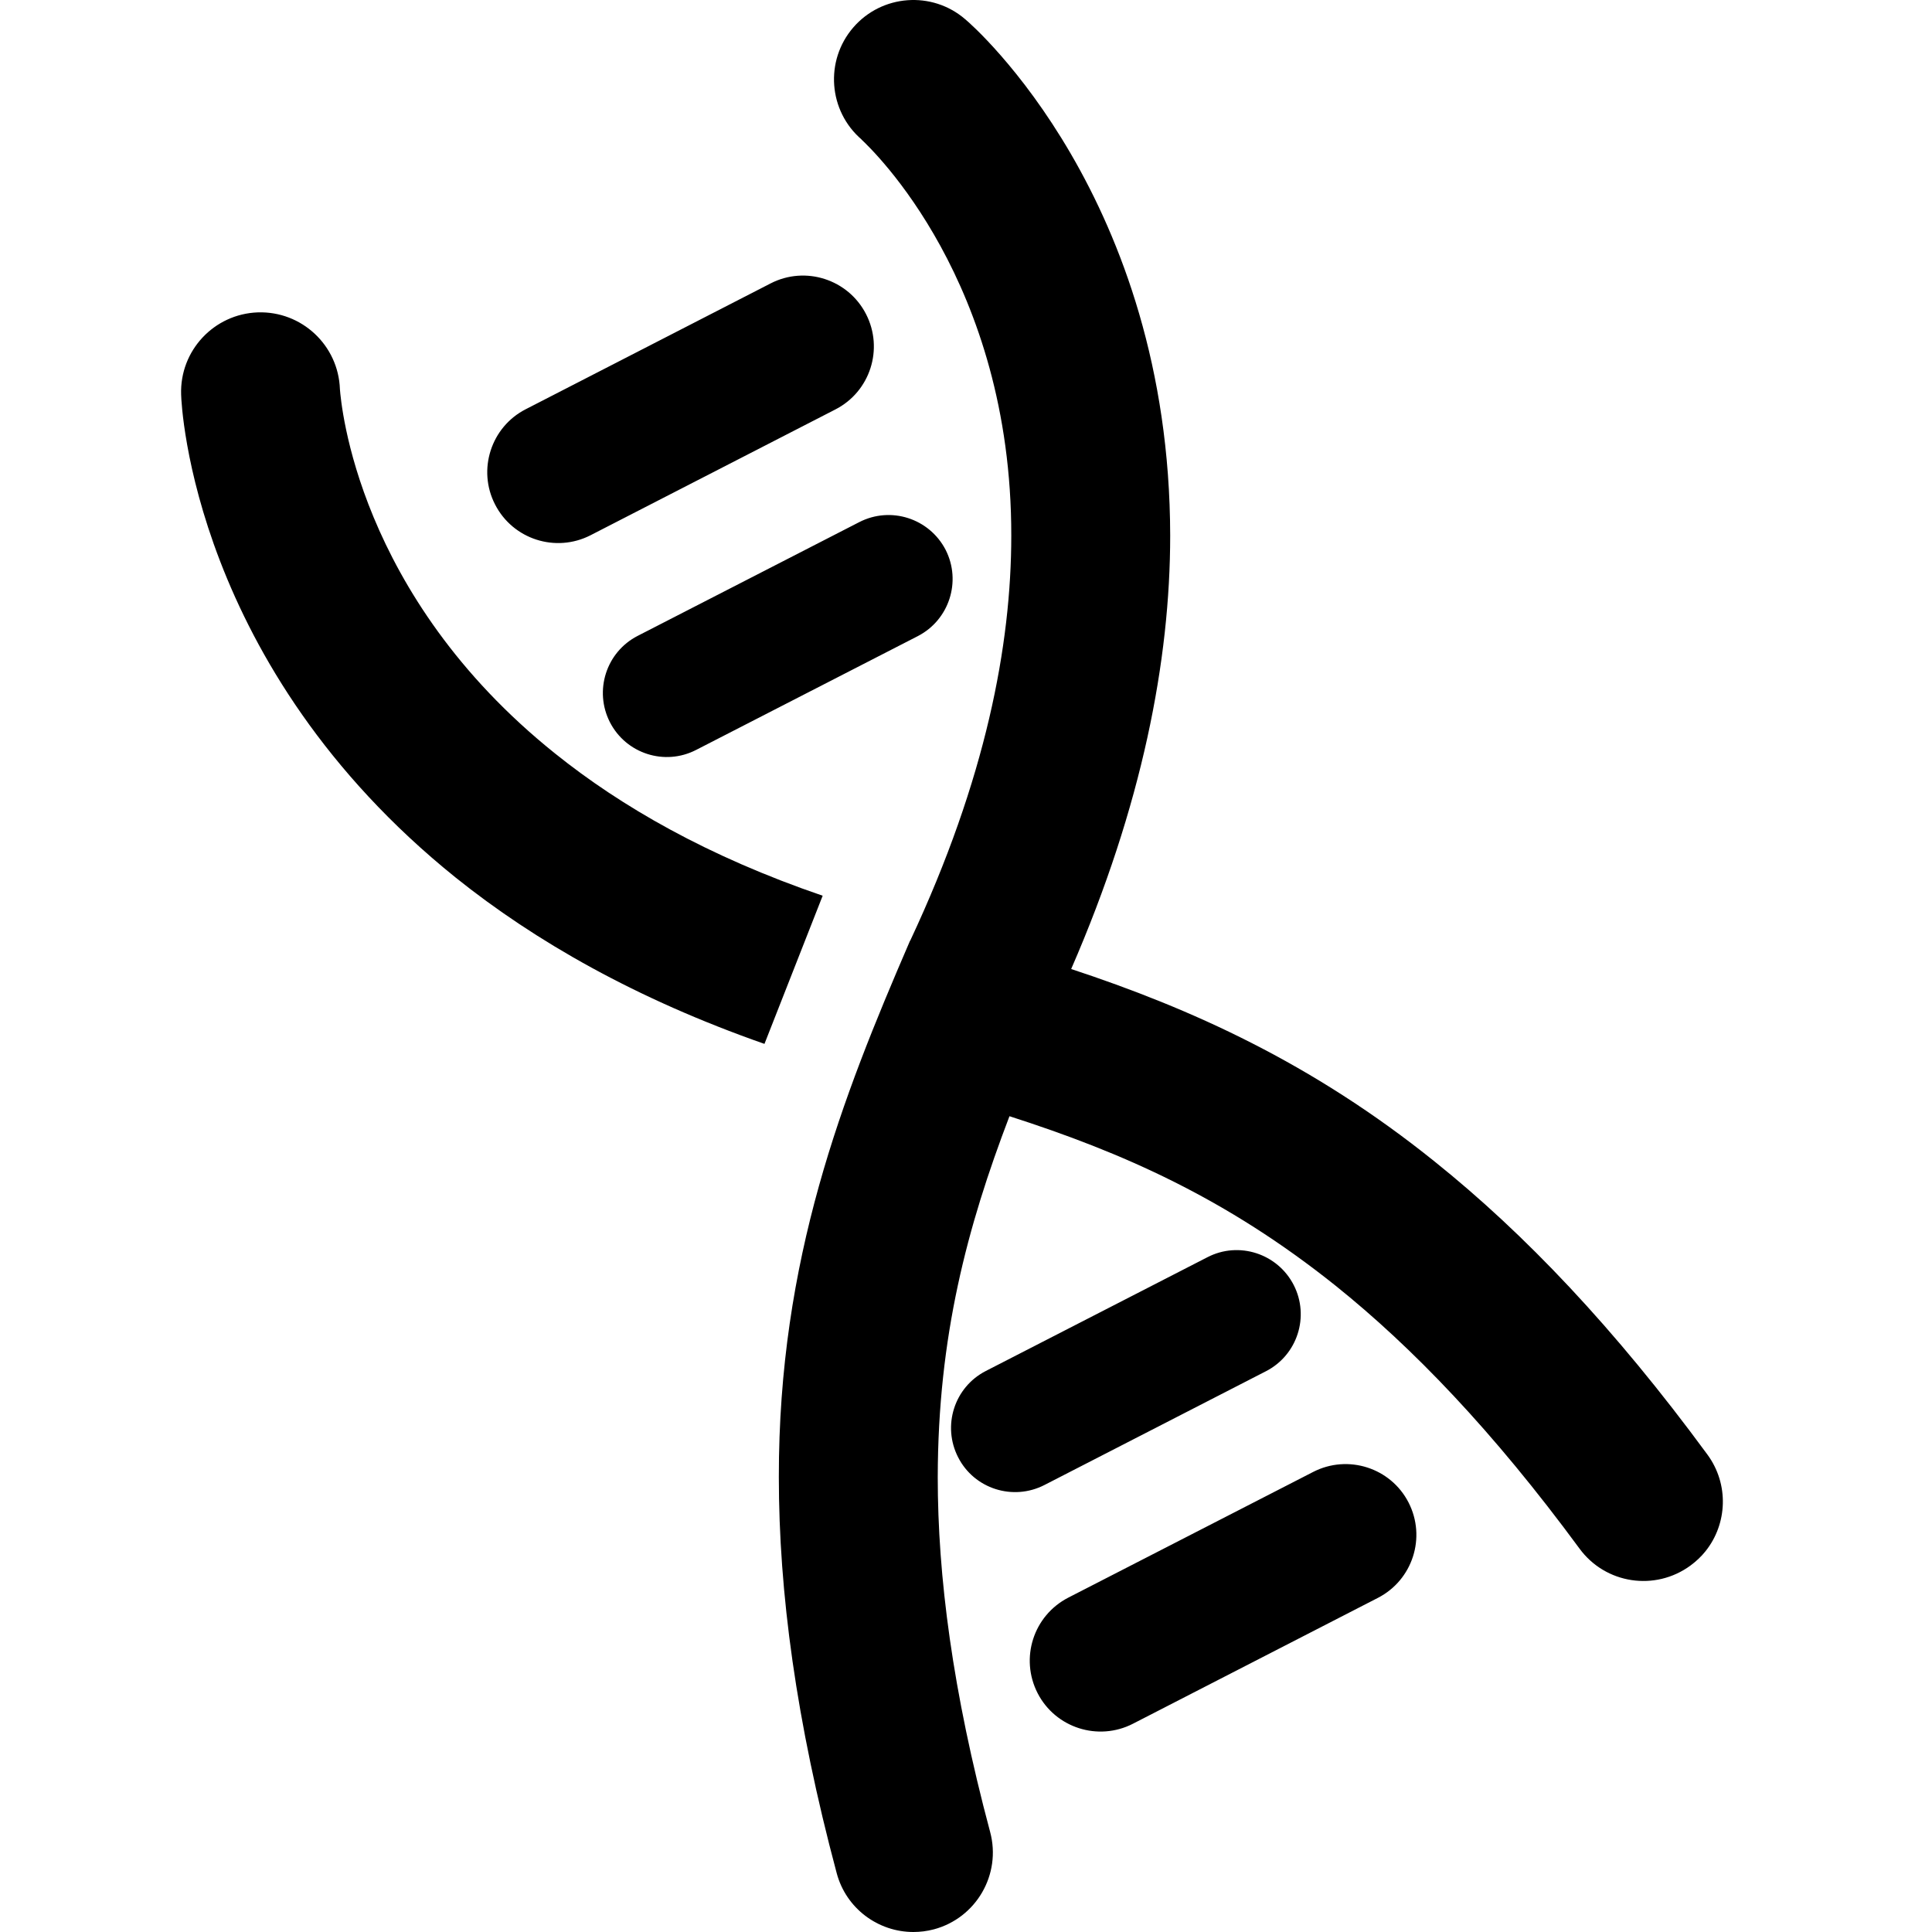
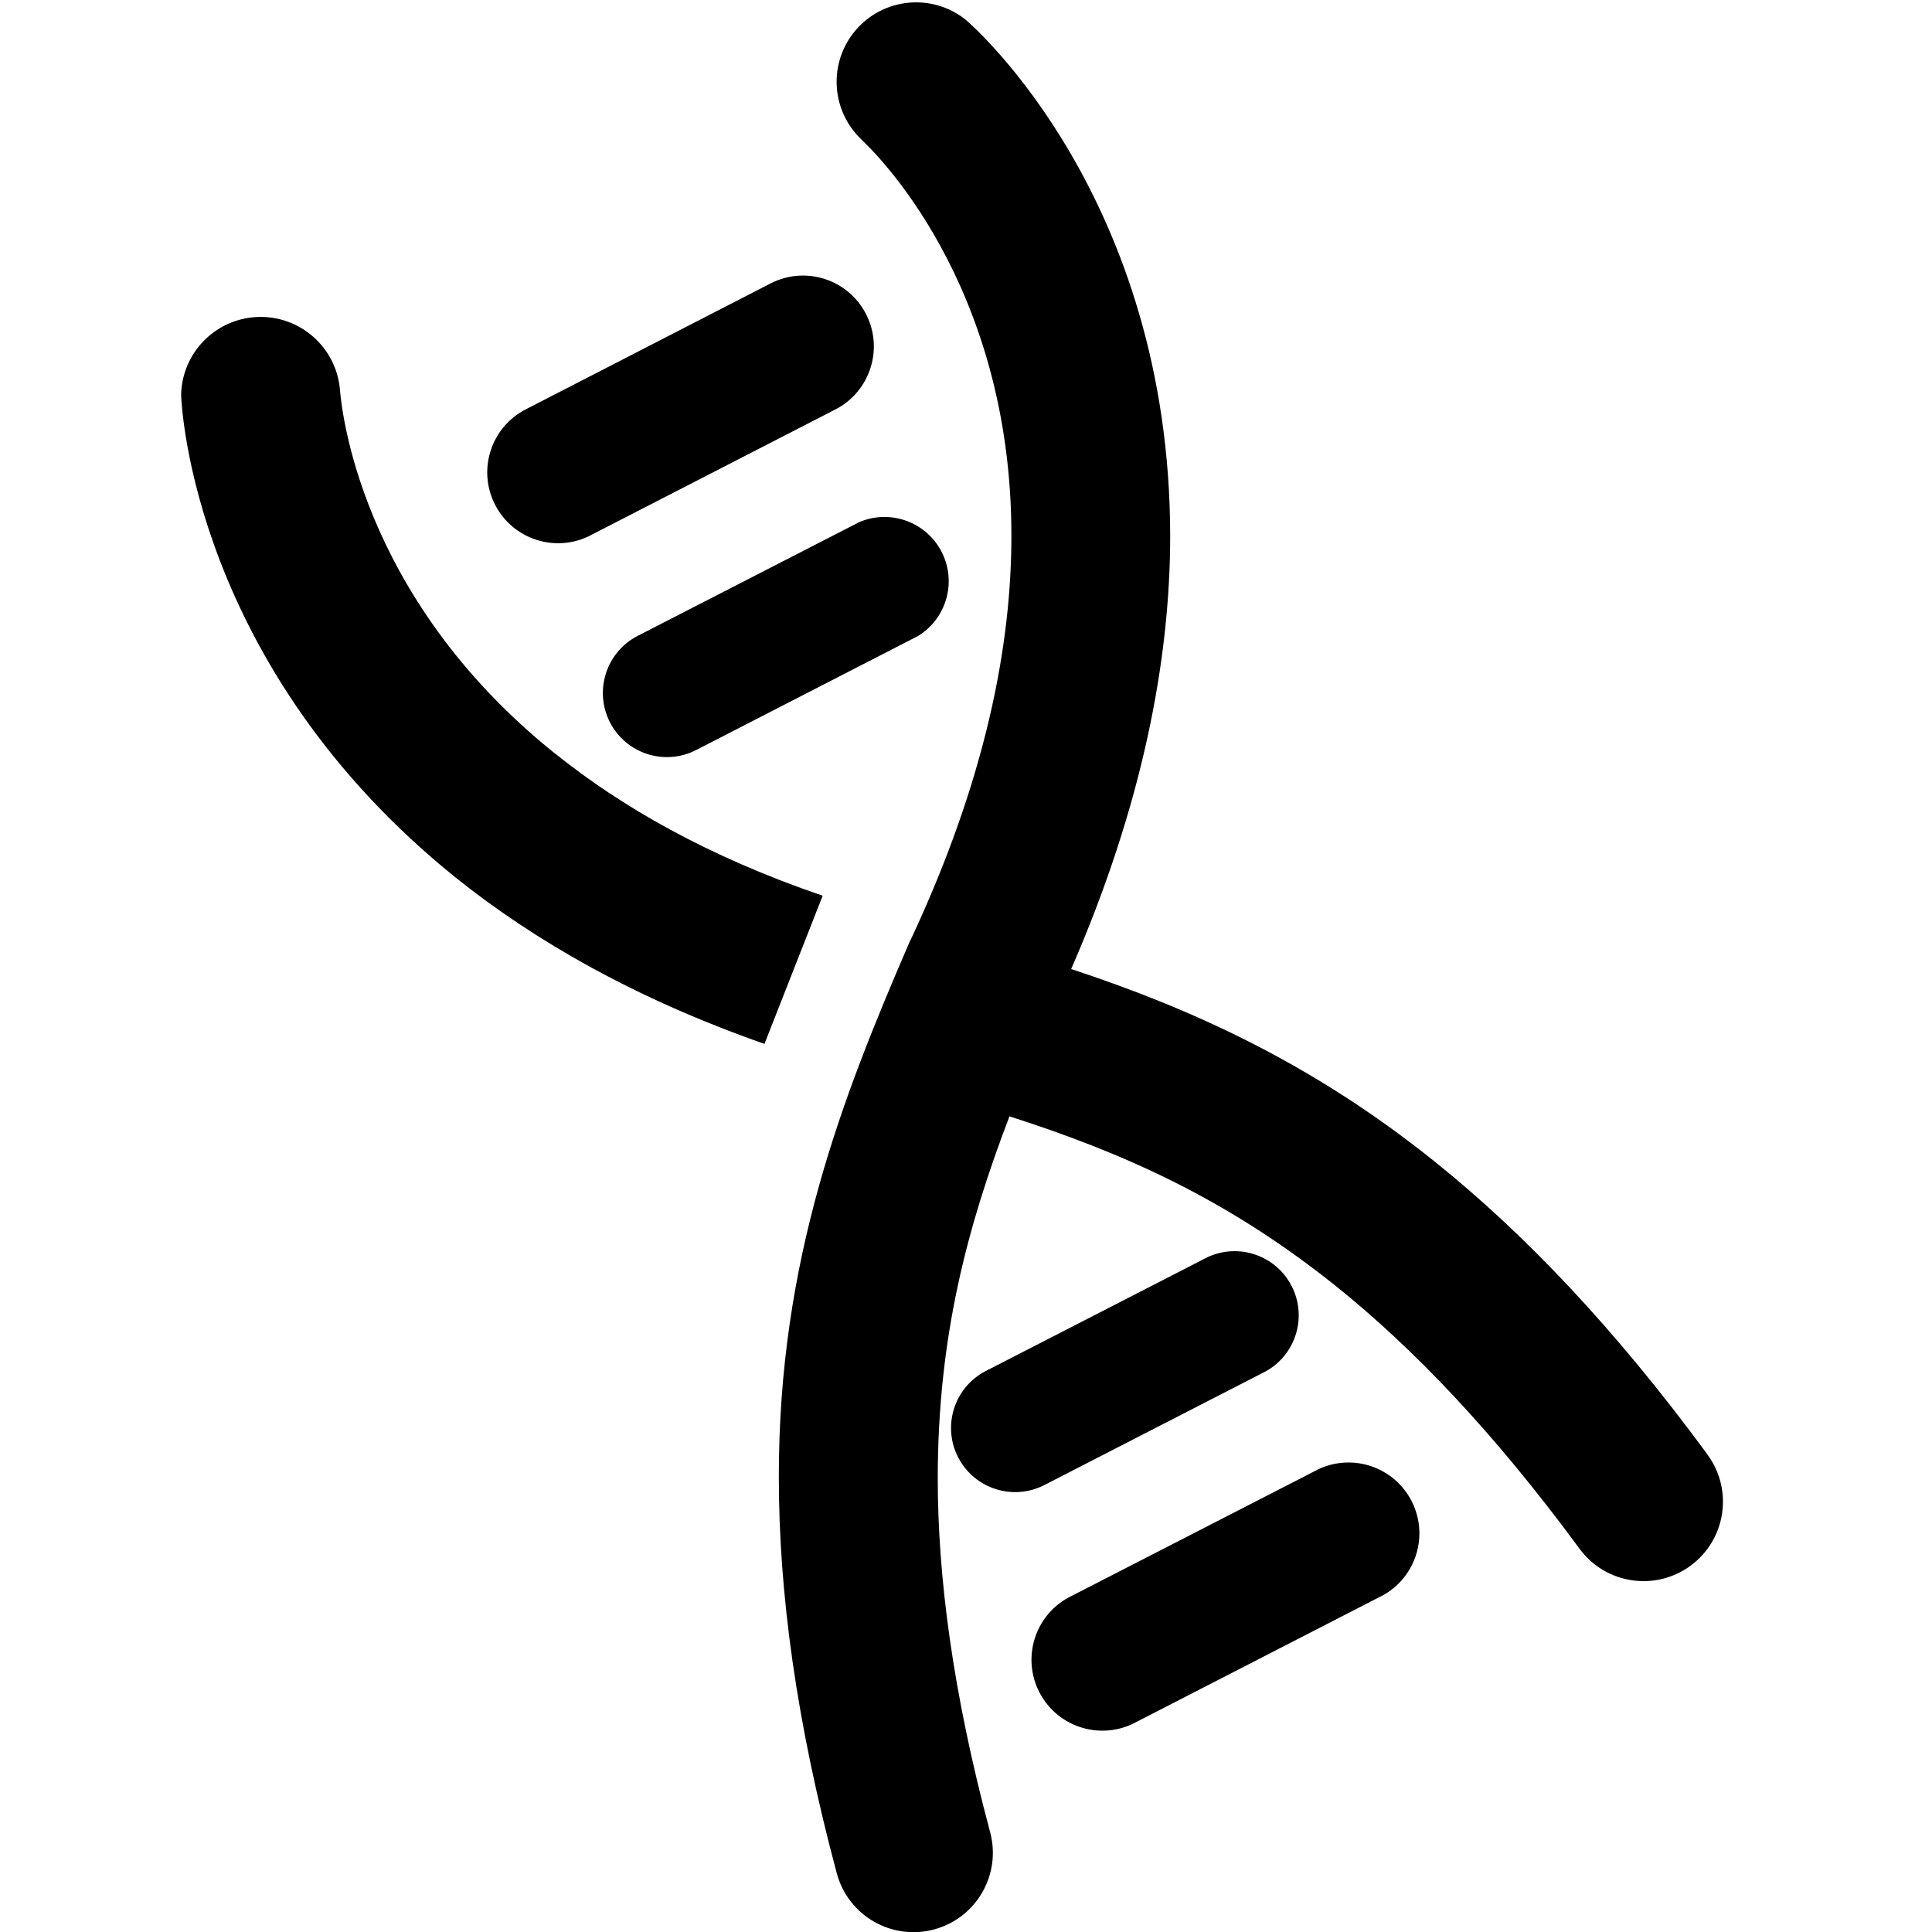
<svg xmlns="http://www.w3.org/2000/svg" viewBox="0 0 16 16">
-   <path d="M8.984,11.356 C9.245,11.222 9.347,10.902 9.214,10.642 C9.08,10.381 8.759,10.277 8.499,10.412 L6.664,11.354 C6.403,11.488 6.301,11.808 6.435,12.069 C6.568,12.33 6.889,12.432 7.15,12.298 L8.984,11.356 Z M9.375,12.19 L7.347,13.231 C7.058,13.38 6.945,13.733 7.093,14.022 C7.241,14.31 7.595,14.423 7.883,14.275 L9.911,13.233 C10.199,13.085 10.313,12.732 10.165,12.443 C10.017,12.155 9.663,12.042 9.375,12.19 Z M3.551,5.981 C3.685,6.242 4.005,6.345 4.266,6.21 L6.101,5.268 C6.361,5.134 6.464,4.814 6.331,4.553 C6.196,4.293 5.877,4.19 5.616,4.324 L3.781,5.266 C3.52,5.4 3.418,5.72 3.551,5.981 Z M3.39,4.433 L5.418,3.391 C5.707,3.243 5.82,2.889 5.672,2.601 C5.524,2.313 5.17,2.199 4.882,2.347 L2.854,3.389 C2.566,3.536 2.452,3.891 2.6,4.178 C2.748,4.467 3.102,4.58 3.39,4.433 Z M12.64,12.046 C11.869,10.996 11.124,10.215 10.383,9.621 C9.363,8.8 8.359,8.351 7.371,8.025 C7.96,6.671 8.191,5.467 8.191,4.436 C8.187,1.647 6.567,0.219 6.493,0.159 C6.218,-0.078 5.802,-0.046 5.566,0.228 C5.329,0.503 5.36,0.919 5.636,1.156 L5.635,1.156 L5.636,1.157 C5.724,1.24 6.877,2.333 6.875,4.436 C6.875,5.341 6.665,6.452 6.039,7.788 L6.035,7.794 L6.03,7.806 C5.477,9.087 4.948,10.427 4.95,12.233 C4.95,13.183 5.092,14.252 5.429,15.512 C5.507,15.806 5.773,16 6.064,16 C6.12,16 6.177,15.993 6.234,15.978 C6.585,15.884 6.794,15.523 6.7,15.172 C6.387,14.002 6.266,13.05 6.266,12.233 C6.268,11.069 6.509,10.162 6.86,9.244 C7.794,9.544 8.652,9.921 9.56,10.647 C10.197,11.158 10.863,11.849 11.581,12.825 C11.796,13.118 12.207,13.18 12.5,12.965 C12.547,12.93 12.589,12.891 12.624,12.847 C12.806,12.62 12.82,12.291 12.64,12.046 Z M3.098,6.241 C1.456,4.927 1.325,3.344 1.315,3.223 L1.315,3.222 C1.302,2.859 0.998,2.575 0.635,2.587 C0.272,2.6 -0.012,2.904 0,3.267 C0.002,3.362 0.101,5.52 2.274,7.268 C2.93,7.794 3.77,8.274 4.831,8.645 L5.313,7.418 C4.359,7.092 3.641,6.677 3.098,6.241 Z" transform="translate(1.5)" />
+   <path d="M10.484 11.356a.531.531 0 0 0-.485-.944l-1.835.942a.53.53 0 1 0 .486.944l1.834-.942zm.391.834l-2.028 1.041a.587.587 0 0 0 .536 1.044l2.028-1.042a.587.587 0 1 0-.536-1.043zM5.051 5.981a.53.53 0 0 0 .715.23l1.835-.943a.532.532 0 0 0-.485-.944l-1.835.942a.532.532 0 0 0-.23.715zm-.16-1.548l2.027-1.042a.586.586 0 1 0-.536-1.044L4.354 3.39a.586.586 0 1 0 .536 1.044zm9.25 7.613c-.772-1.05-1.517-1.83-2.258-2.425-1.02-.82-2.024-1.27-3.012-1.596.59-1.354.82-2.558.82-3.589C9.687 1.647 8.067.22 7.993.16a.658.658 0 0 0-.857.997v.001c.088.083 1.241 1.176 1.24 3.28 0 .904-.21 2.015-.837 3.351l-.004.006-.005.012c-.553 1.281-1.082 2.621-1.08 4.427 0 .95.142 2.02.48 3.28a.657.657 0 1 0 1.27-.34c-.313-1.17-.434-2.123-.434-2.94.002-1.164.243-2.07.594-2.989.934.3 1.792.677 2.7 1.403.637.511 1.303 1.202 2.021 2.178a.657.657 0 1 0 1.06-.779zM4.597 6.241C2.956 4.927 2.825 3.344 2.815 3.223a.659.659 0 0 0-1.315.044c.002.095.101 2.253 2.274 4.001.656.526 1.496 1.006 2.557 1.377l.482-1.227c-.954-.326-1.672-.74-2.215-1.177z" />
</svg>
